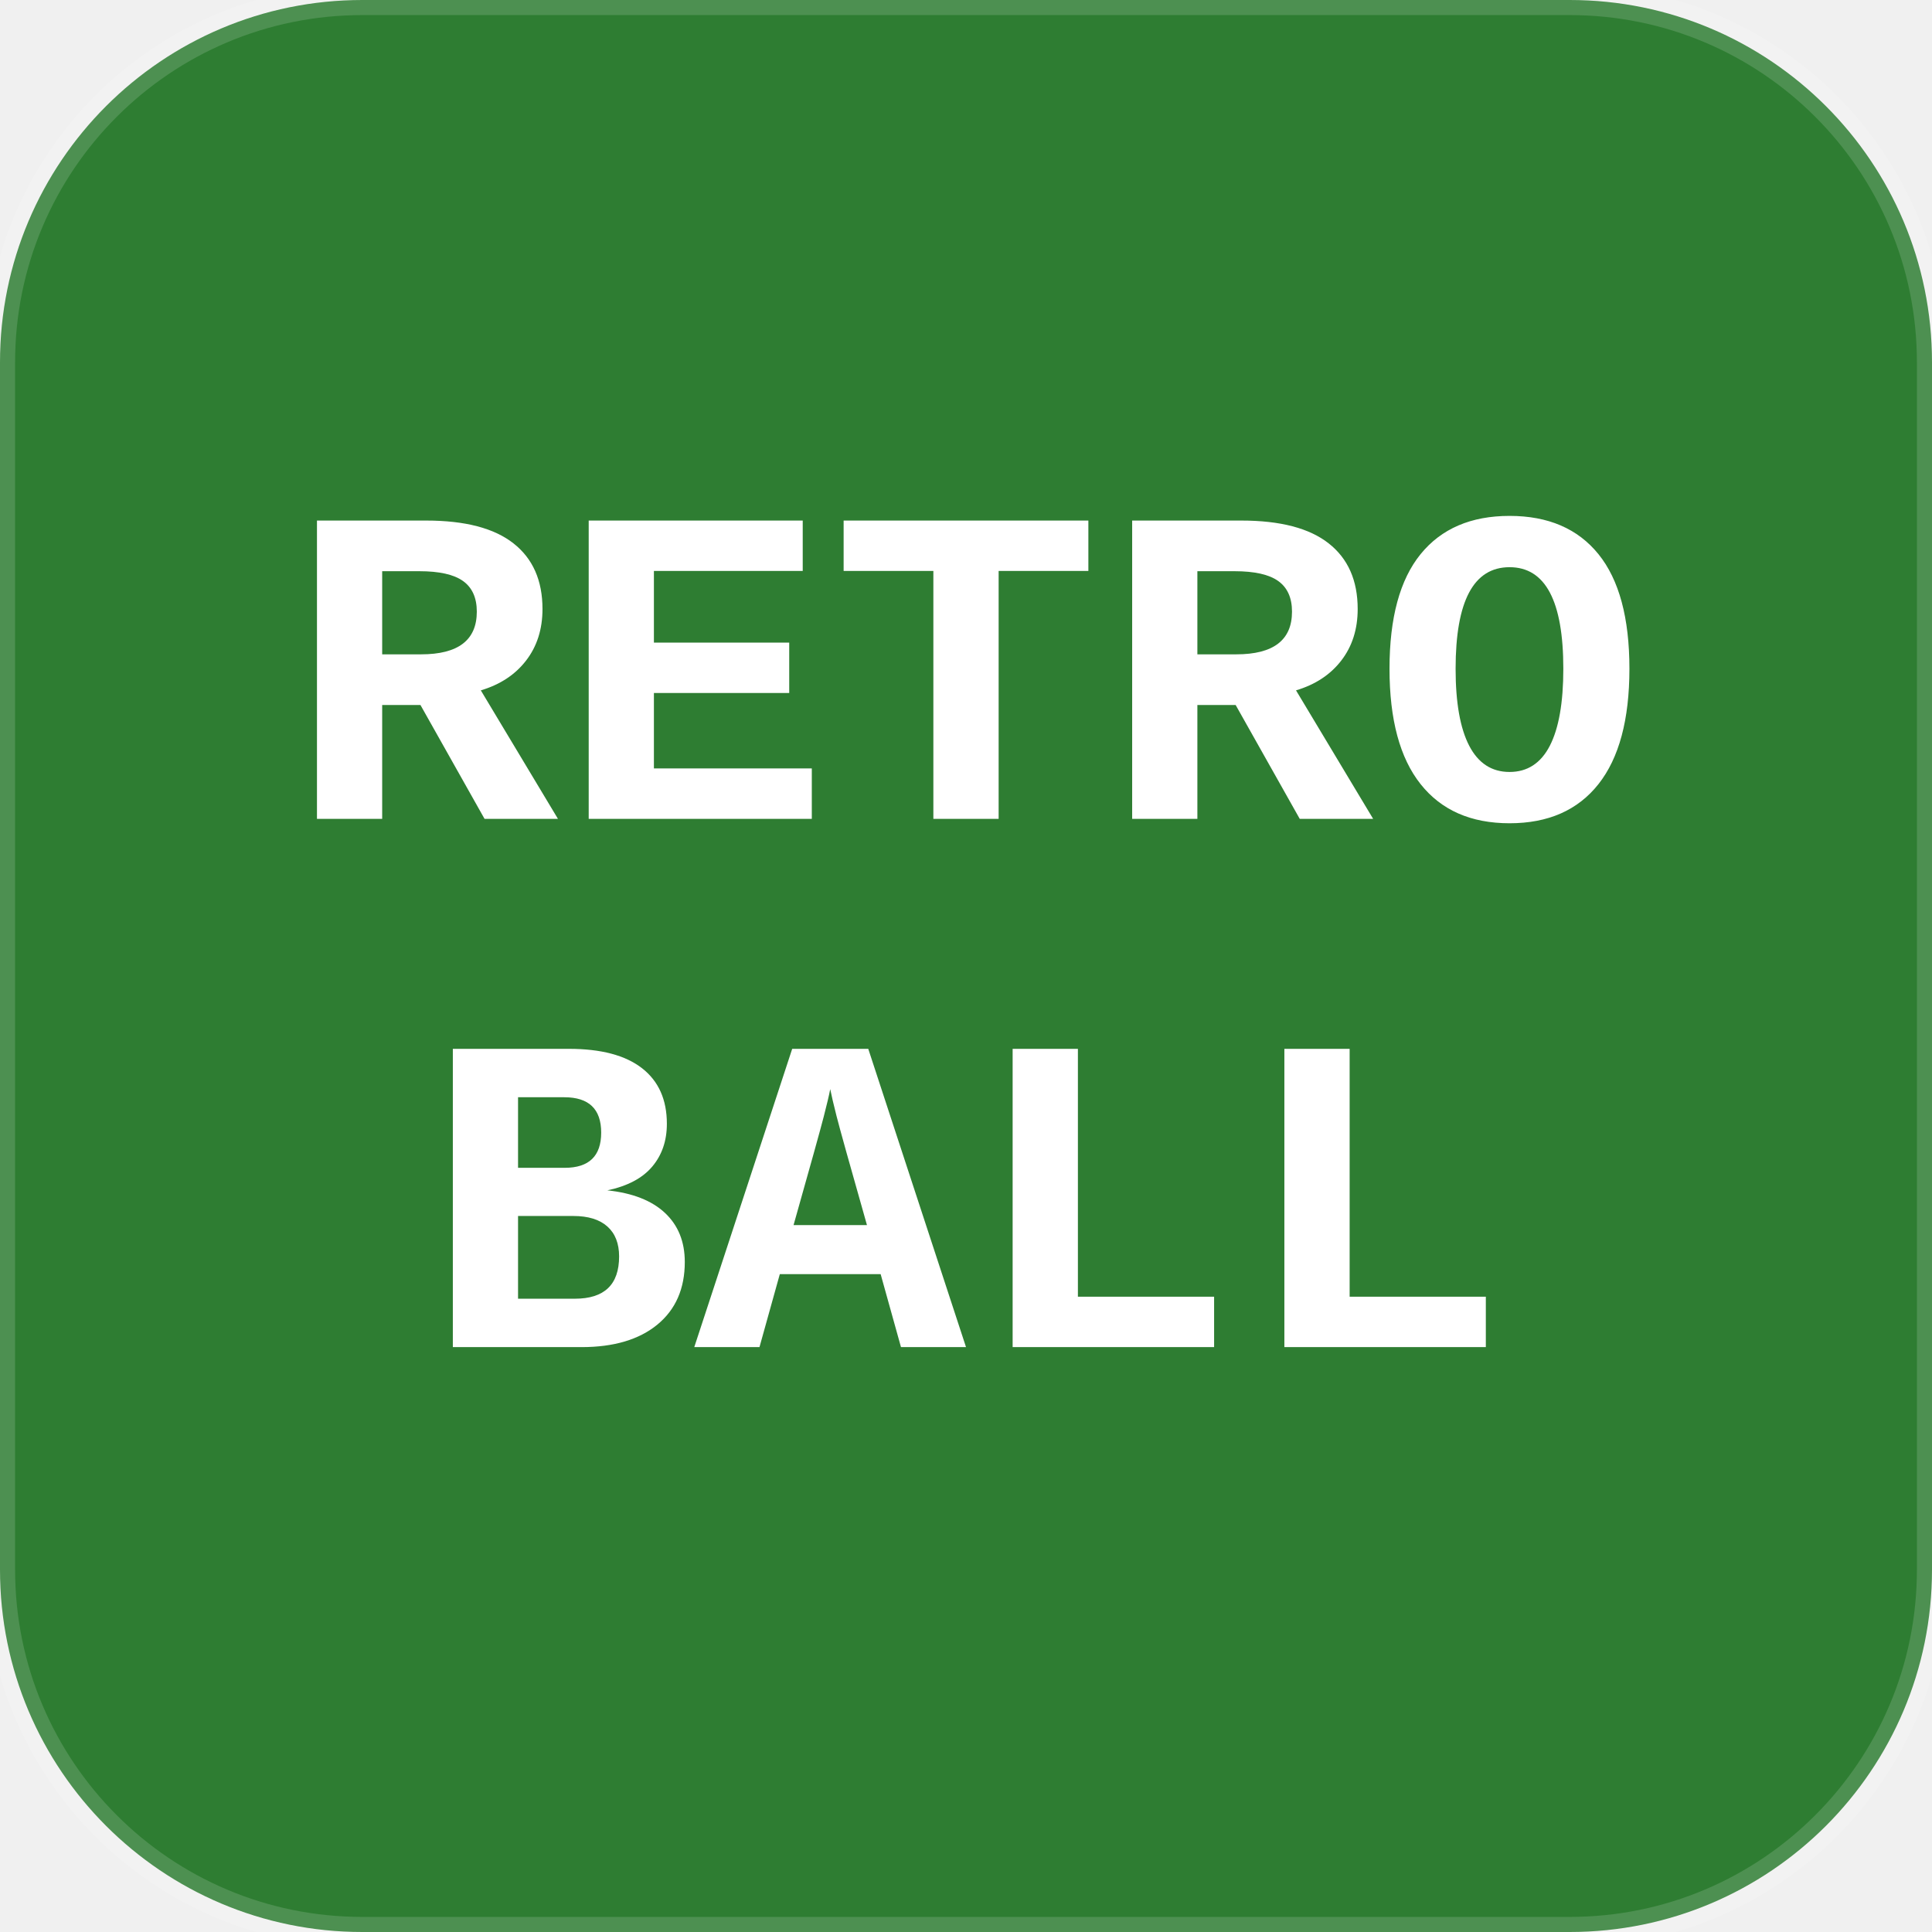
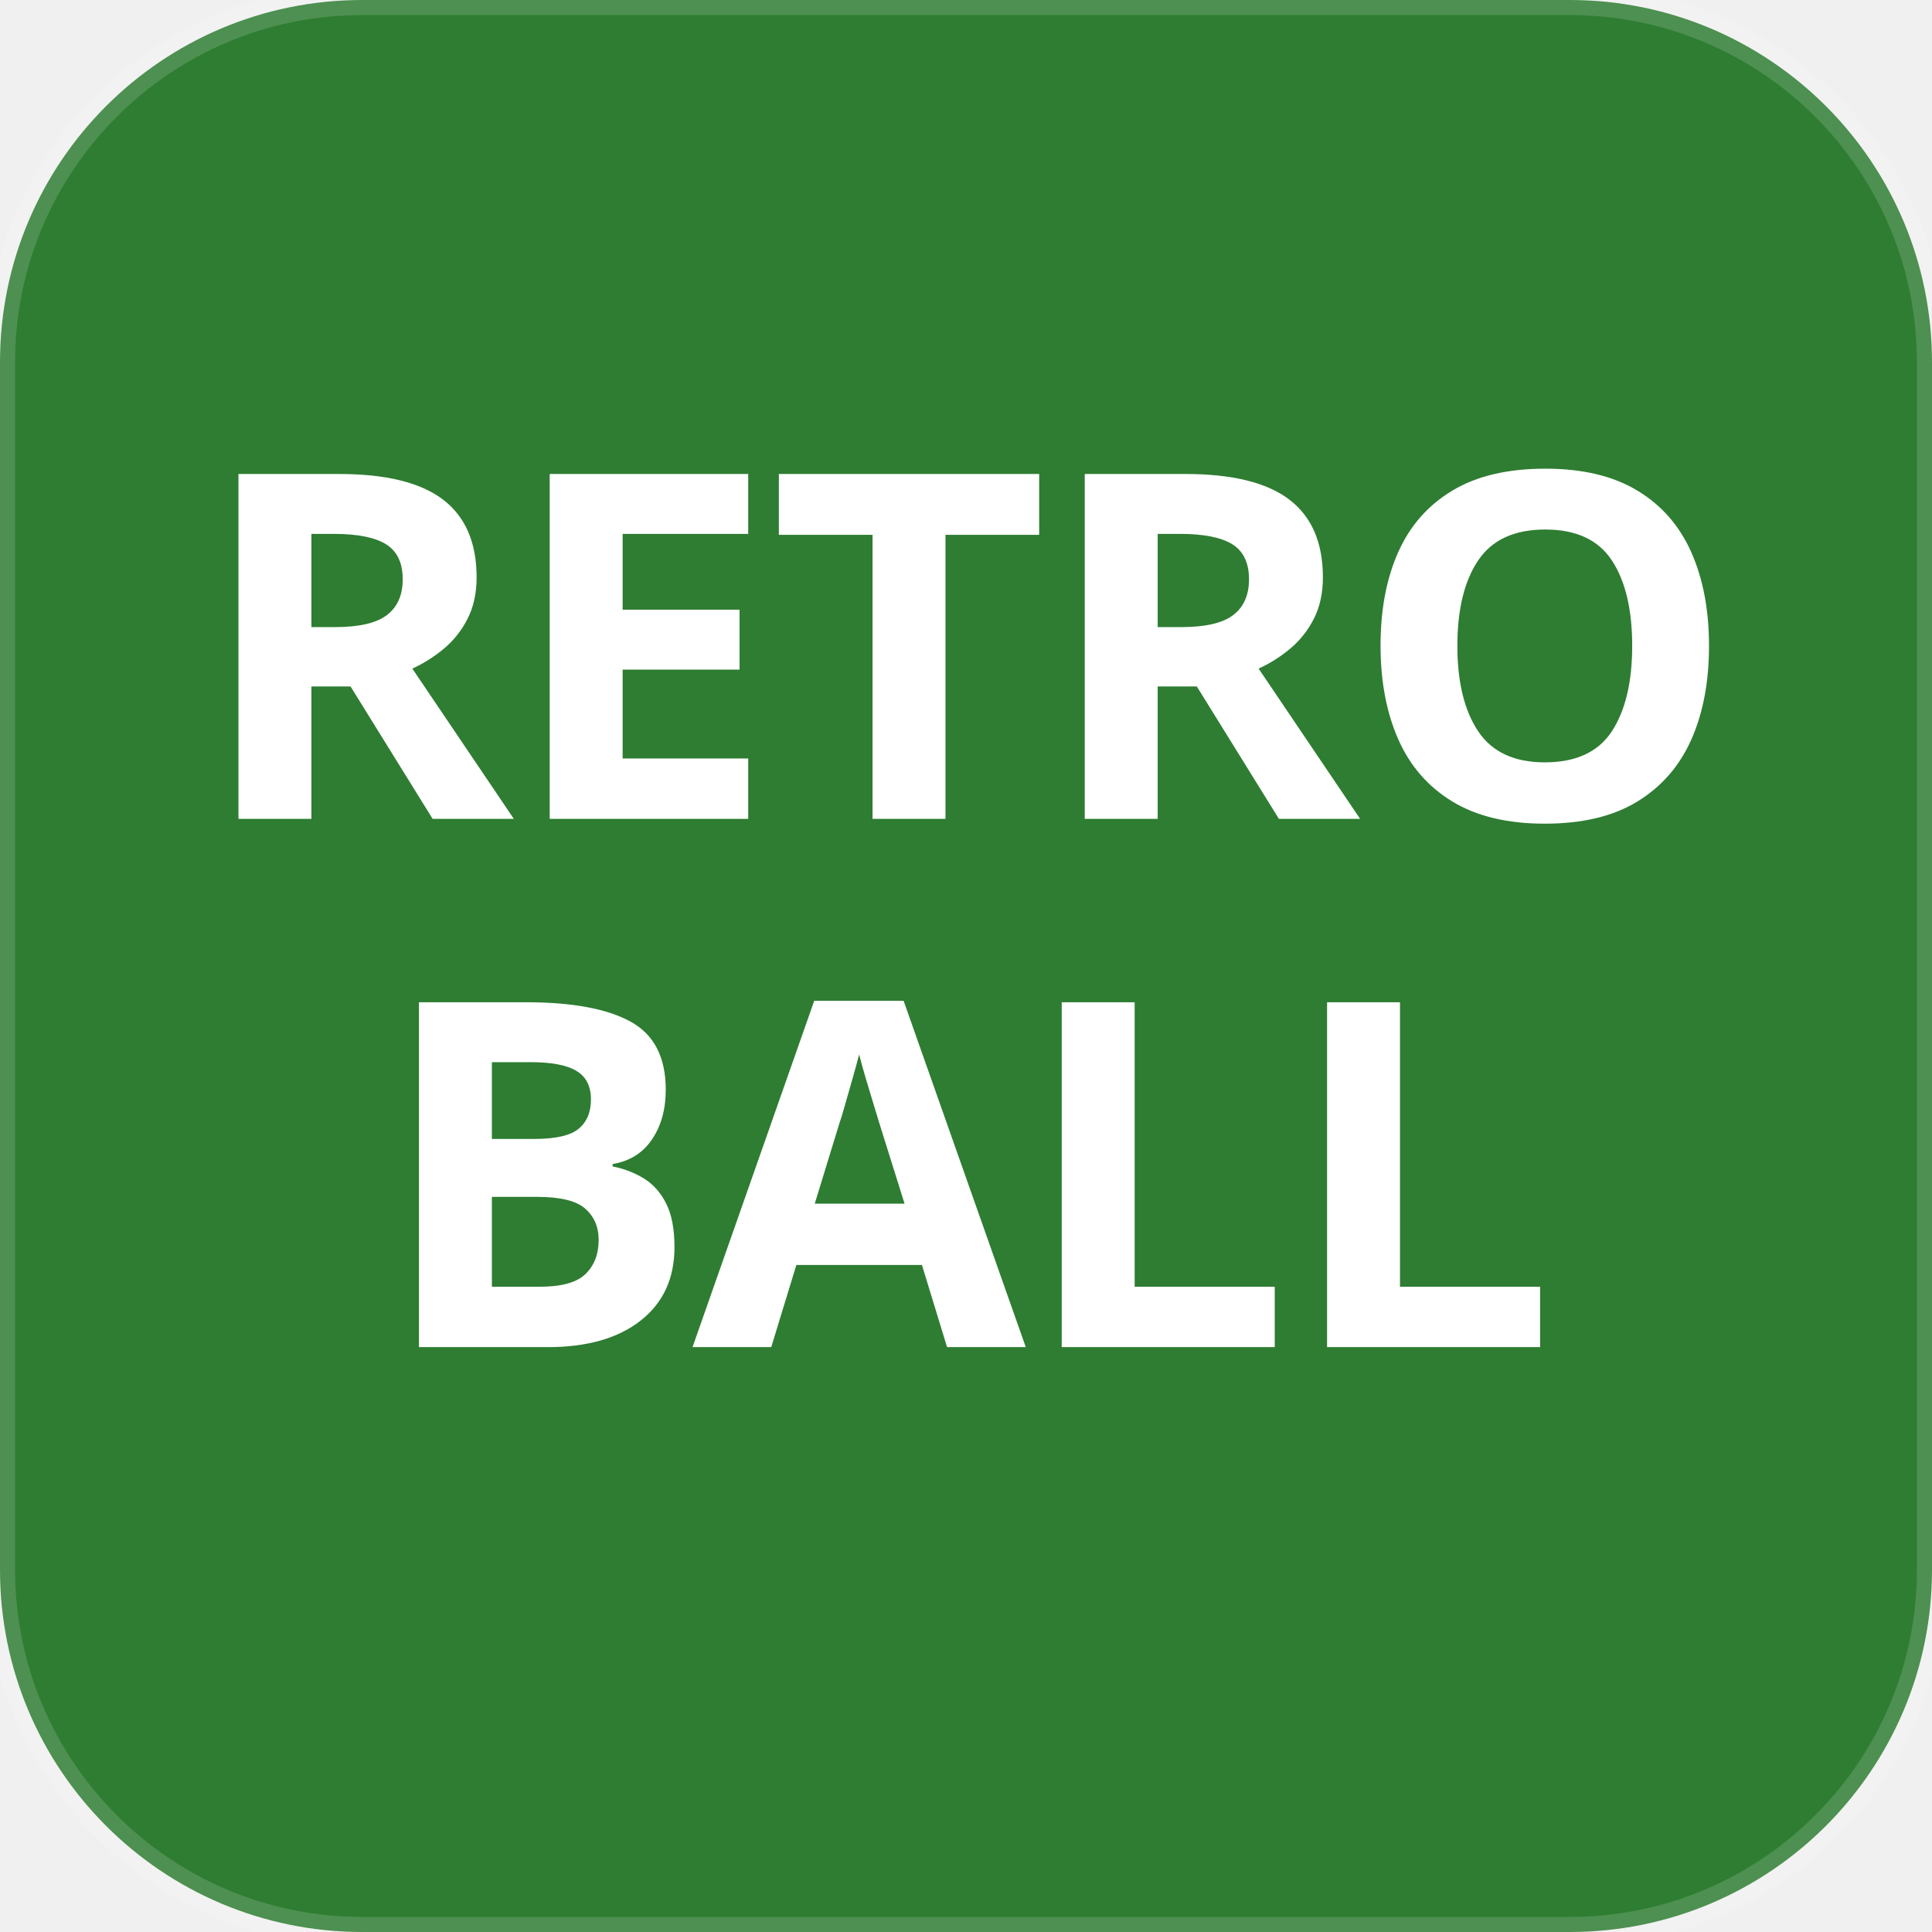
<svg xmlns="http://www.w3.org/2000/svg" viewBox="0 0 512 512">
  <rect width="512" height="512" rx="96" fill="#2e7d32" />
-   <text x="256" y="217" font-family="'Courier New', monospace" font-size="120" font-weight="bold" fill="#ffffff" text-anchor="middle" style="text-shadow:3px 3px 0 rgba(0,0,0,0.35)">RETRO</text>
-   <text x="256" y="357" font-family="'Courier New', monospace" font-size="120" font-weight="bold" fill="#ffffff" text-anchor="middle" style="text-shadow:3px 3px 0 rgba(0,0,0,0.35)">BALL</text>
+   <text x="256" y="217" font-family="Impact, 'Arial Black', 'Franklin Gothic Bold', sans-serif" font-size="128" font-weight="900" fill="#ffffff" text-anchor="middle" letter-spacing="-2" style="text-shadow:4px 4px 0 rgba(0,0,0,0.45), 2px 2px 0 rgba(0,0,0,0.25)">RETRO</text>
+   <text x="256" y="357" font-family="Impact, 'Arial Black', 'Franklin Gothic Bold', sans-serif" font-size="128" font-weight="900" fill="#ffffff" text-anchor="middle" letter-spacing="-2" style="text-shadow:4px 4px 0 rgba(0,0,0,0.45), 2px 2px 0 rgba(0,0,0,0.25)">BALL</text>
  <rect width="512" height="512" rx="96" fill="none" stroke="#ffffff" stroke-opacity="0.15" stroke-width="8" />
</svg>
